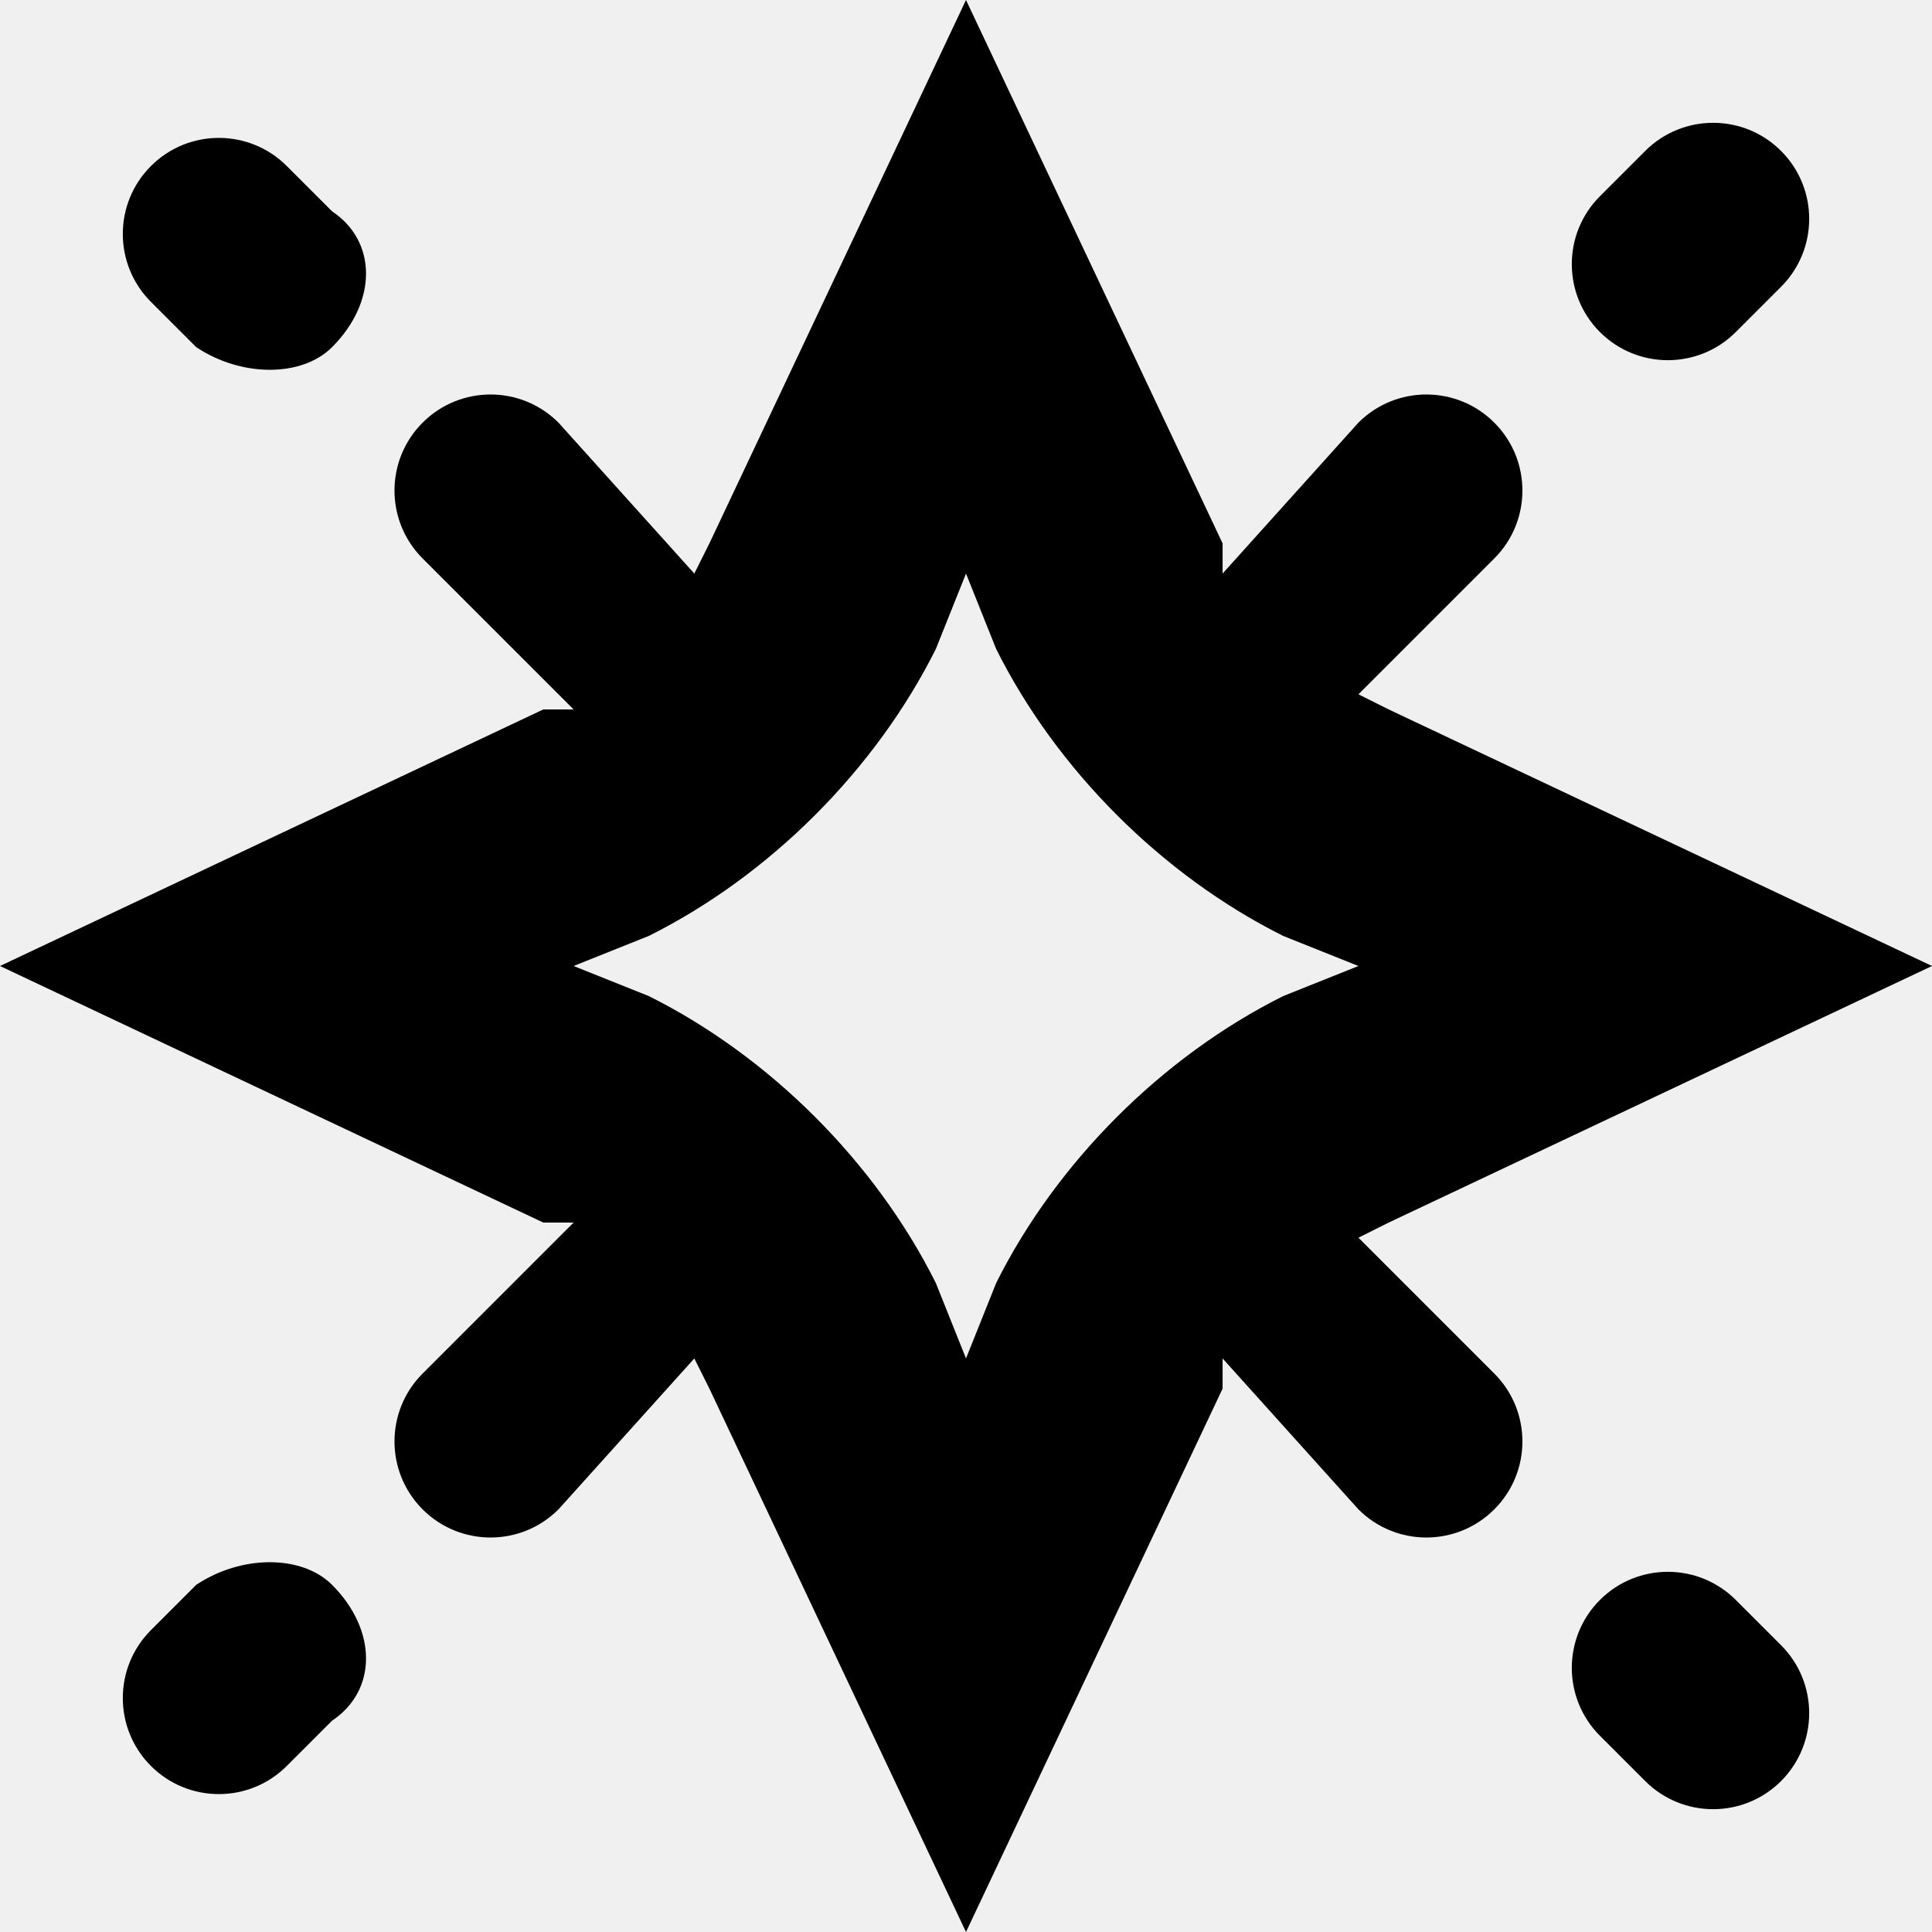
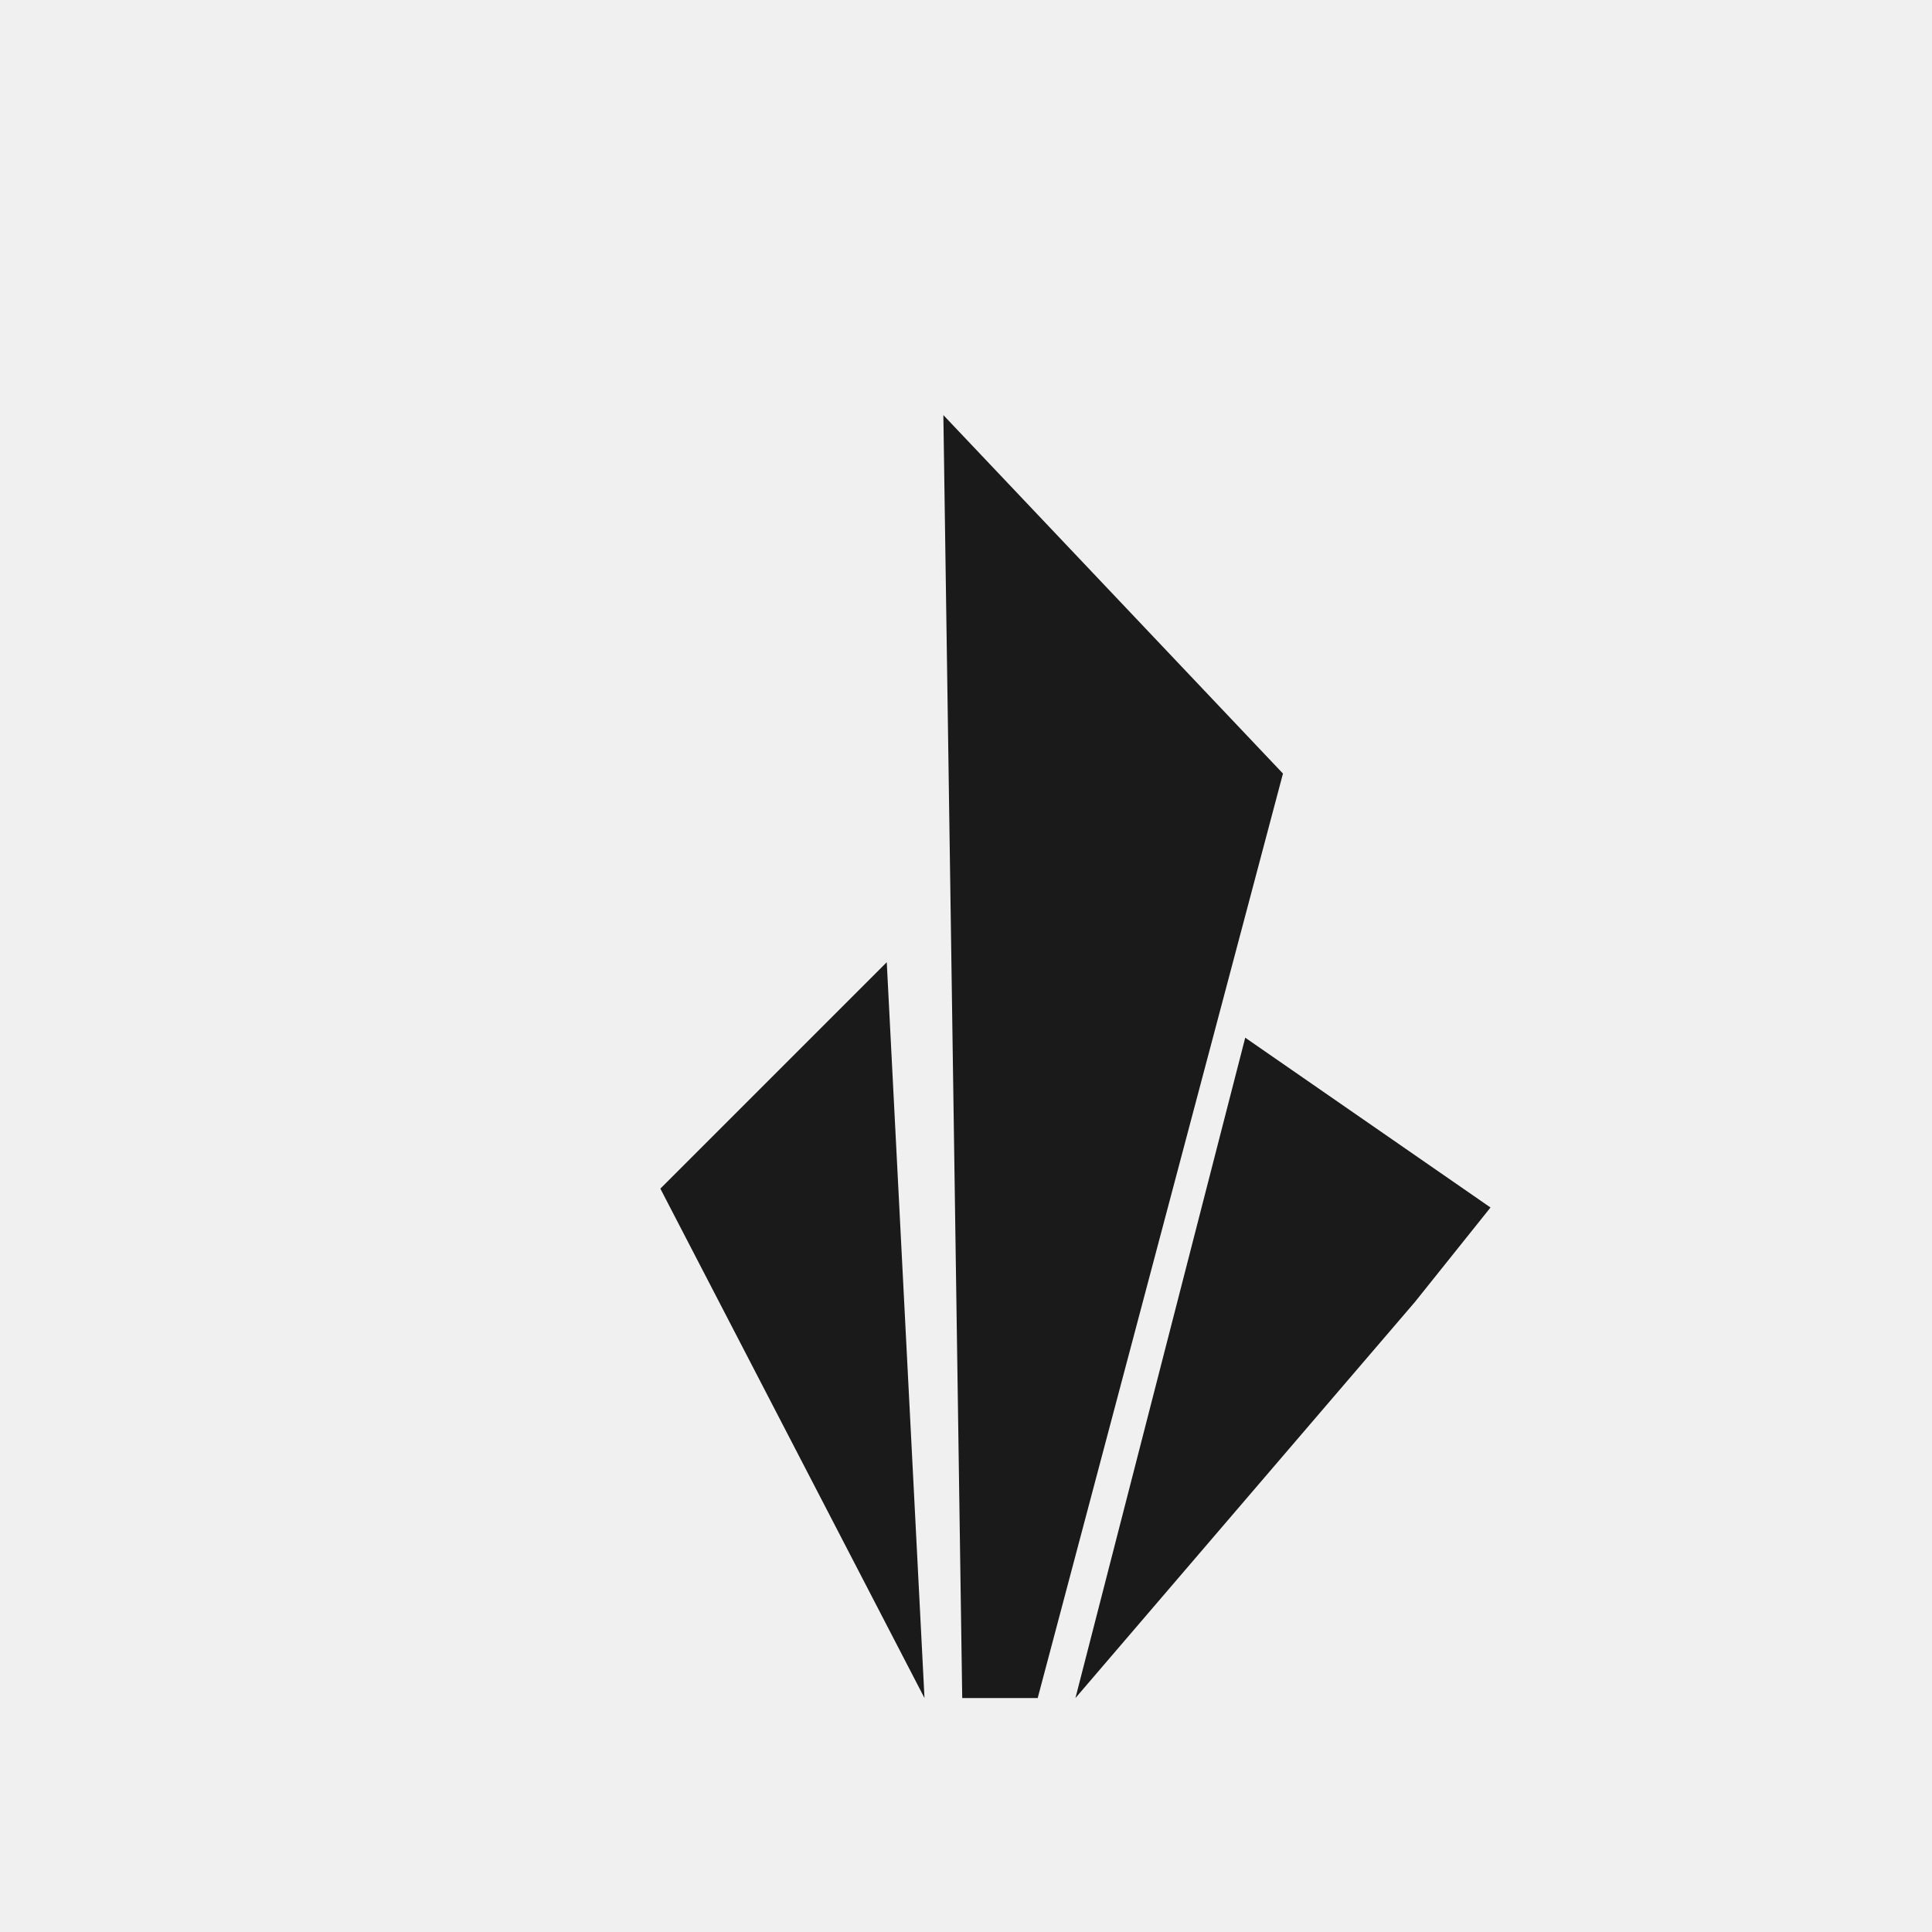
- <svg xmlns="http://www.w3.org/2000/svg" viewBox="0 0 128 128">
-   <path fill-rule="evenodd" d="M81 36 64 0 47 36l-1 2-9-10a6 6 0 0 0-9 9l10 10h-2L0 64l36 17h2L28 91a6 6 0 1 0 9 9l9-10 1 2 17 36 17-36v-2l9 10a6 6 0 1 0 9-9l-9-9 2-1 36-17-36-17-2-1 9-9a6 6 0 1 0-9-9l-9 10v-2Zm-17 2-2 5c-4 8-11 15-19 19l-5 2 5 2c8 4 15 11 19 19l2 5 2-5c4-8 11-15 19-19l5-2-5-2c-8-4-15-11-19-19l-2-5Z" clip-rule="evenodd" />
-   <path d="M118 19a6 6 0 0 0-9-9l-3 3a6 6 0 1 0 9 9l3-3Zm-96 4c-2 2-6 2-9 0l-3-3a6 6 0 1 1 9-9l3 3c3 2 3 6 0 9Zm0 82c-2-2-6-2-9 0l-3 3a6 6 0 1 0 9 9l3-3c3-2 3-6 0-9Zm96 4a6 6 0 0 1-9 9l-3-3a6 6 0 1 1 9-9l3 3Z" />
-   <style>path{fill:#000}@media (prefers-color-scheme:dark){path{fill:#fff}}</style>
+ <svg xmlns="http://www.w3.org/2000/svg" width="512" height="512" viewBox="0 0 512 512" fill="none">
+   <path d="M175 315L245 450L235 255L145 345Z" fill="#1A1A1A" />
+   <path d="M250 110L340 205L275 450L255 450Z" fill="#1A1A1A" />
+   <path d="M375 345L285 450L330 275L395 320Z" fill="#1A1A1A" />
</svg>
